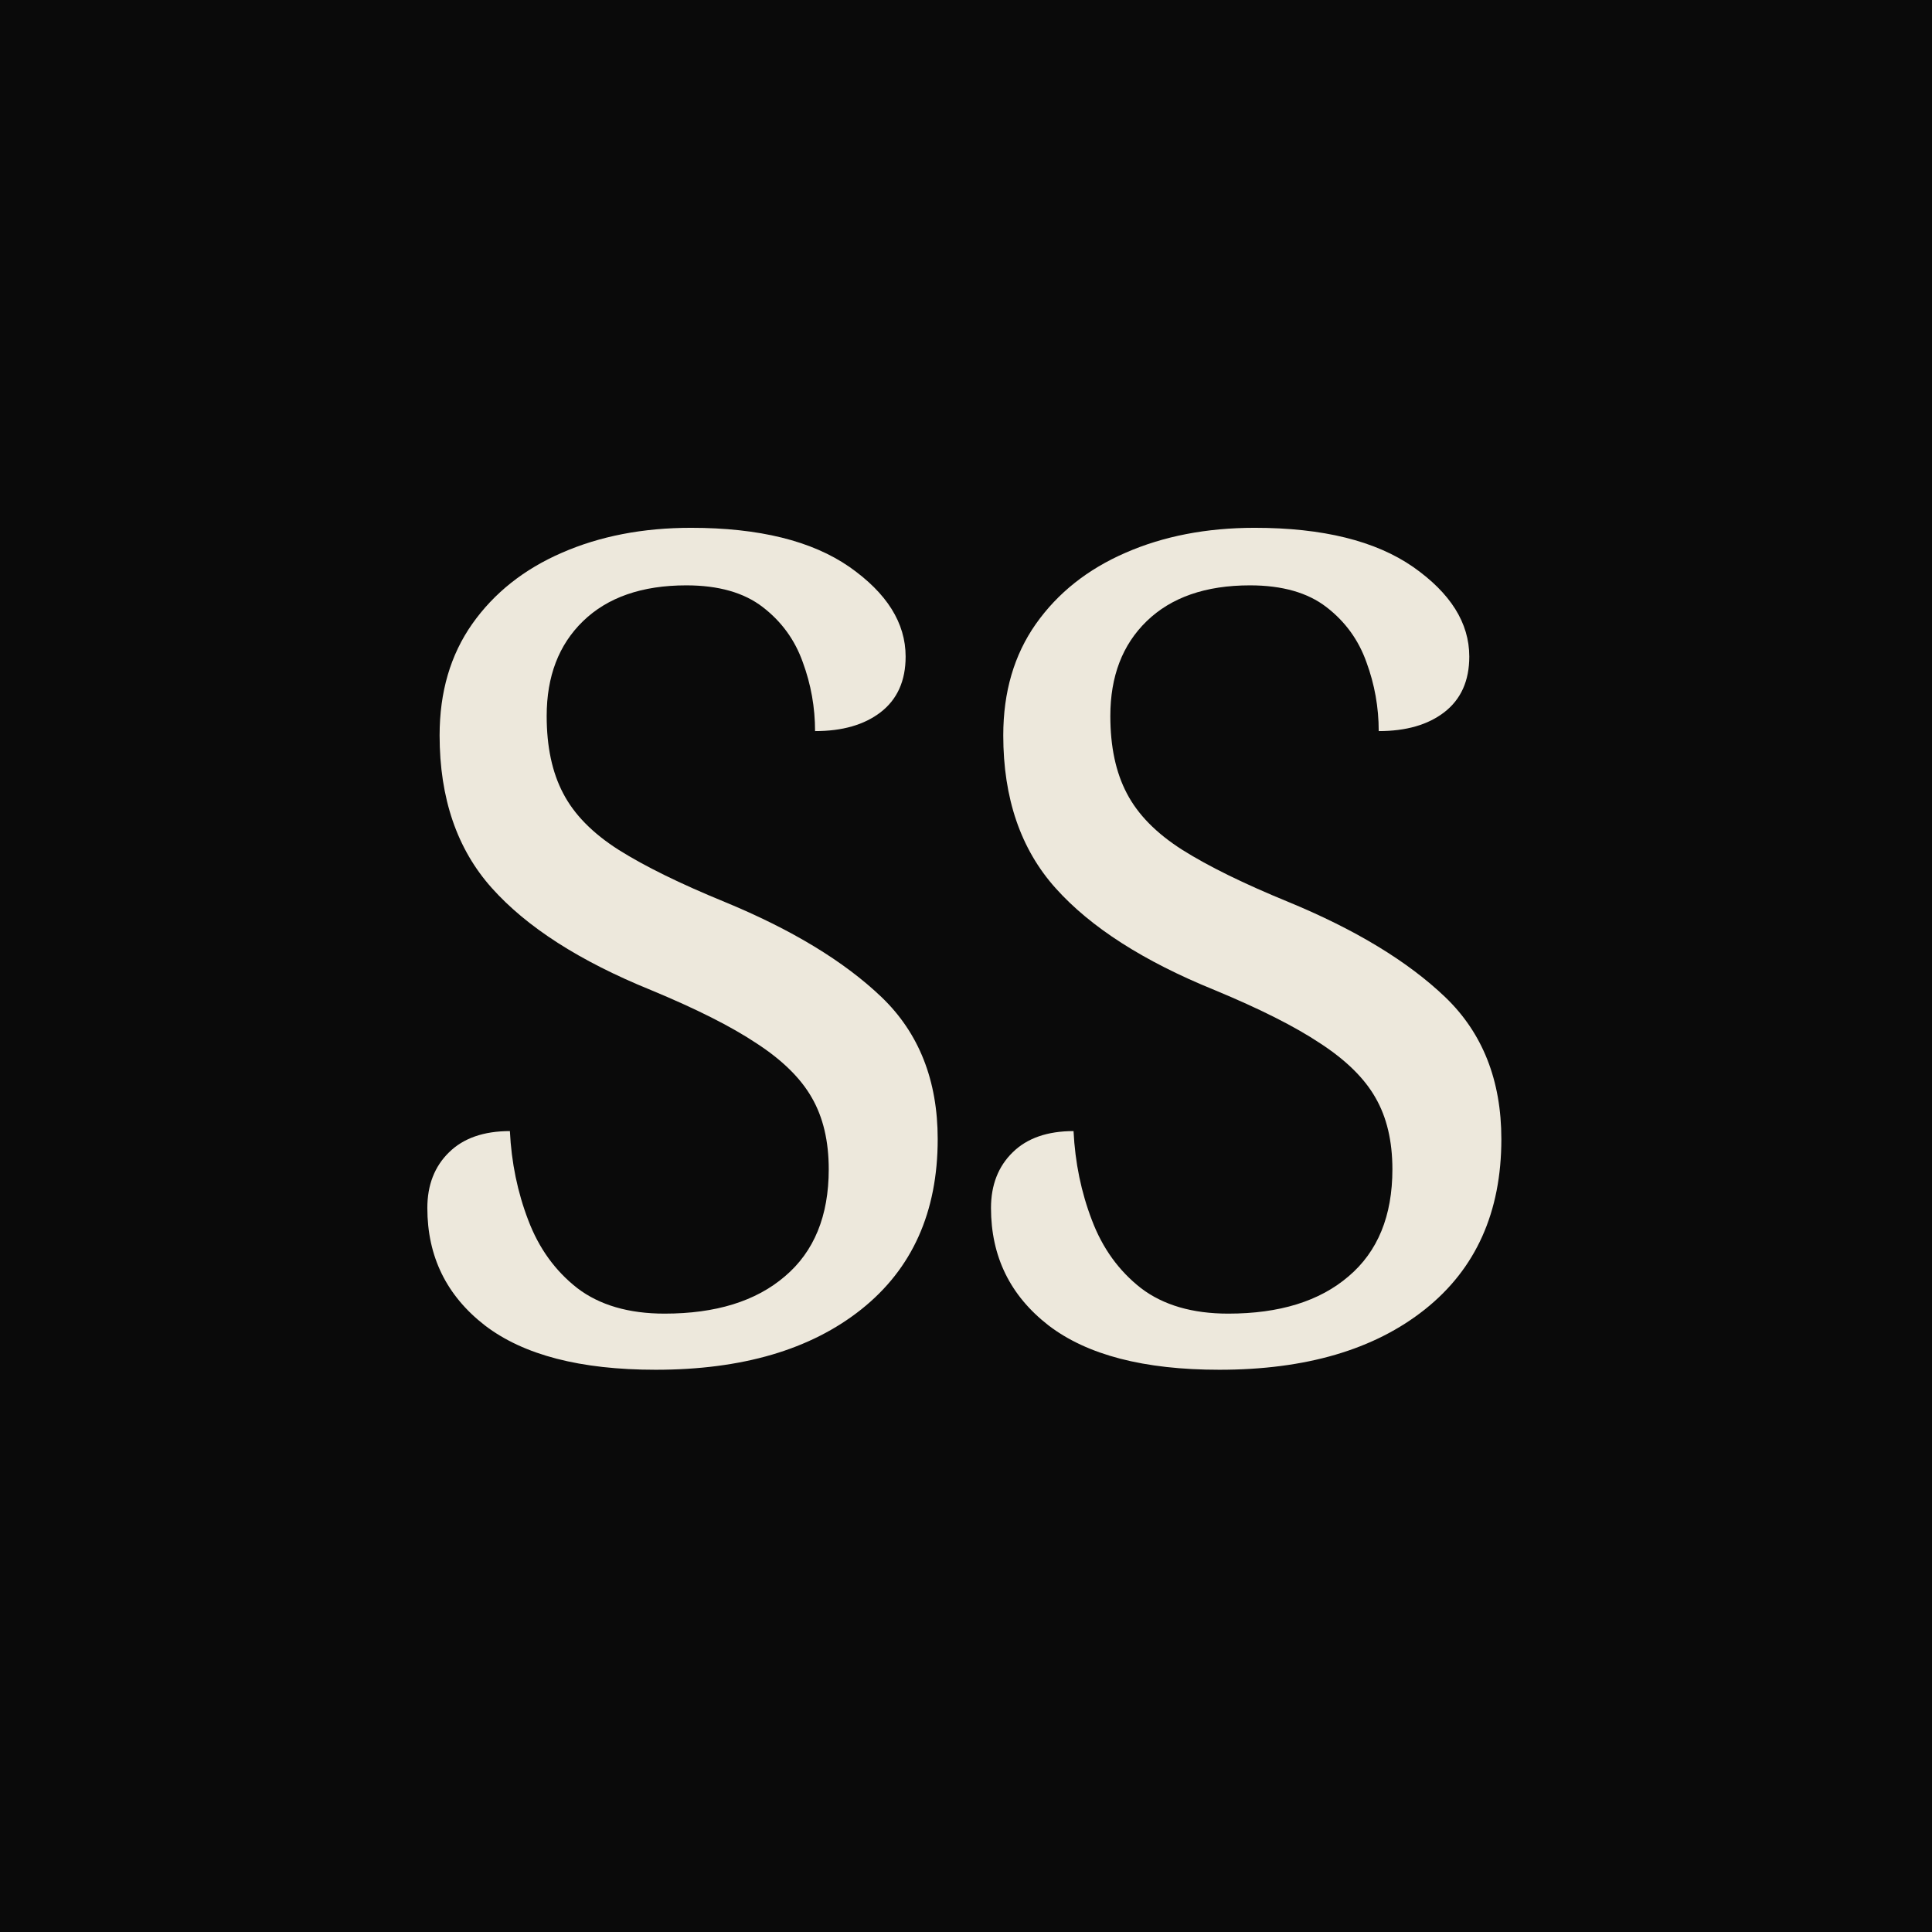
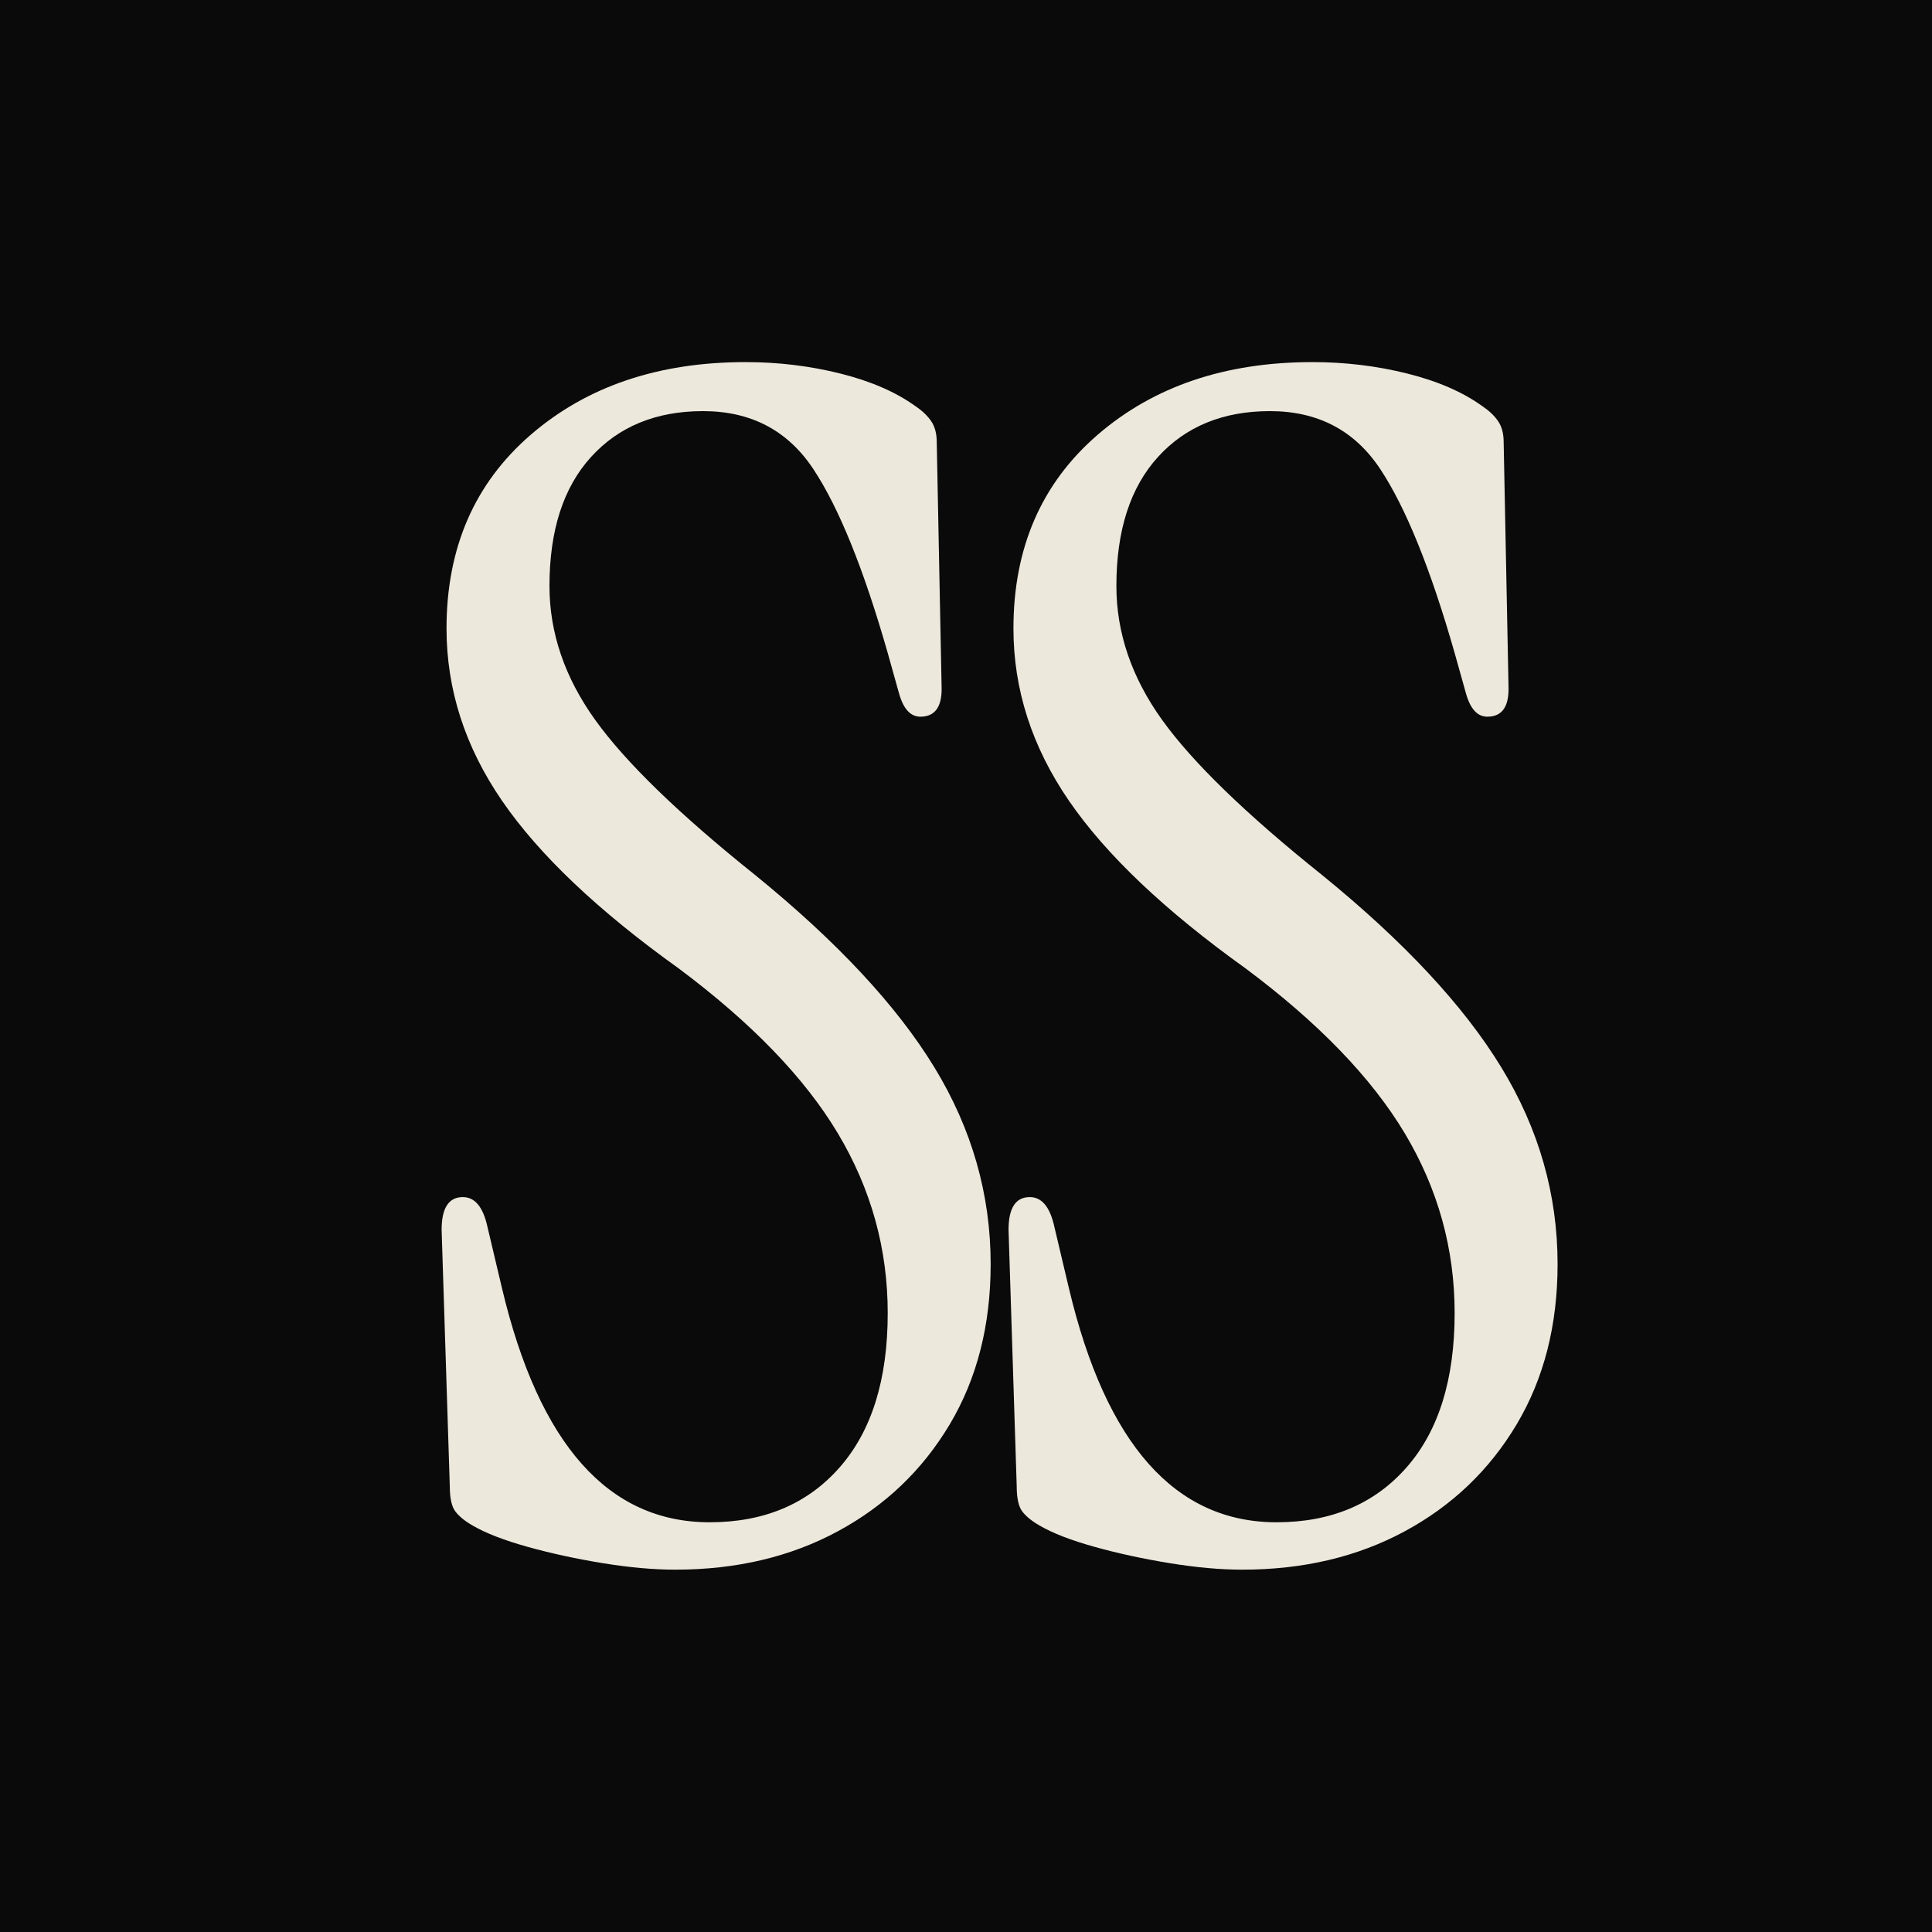
<svg xmlns="http://www.w3.org/2000/svg" viewBox="0 0 64 64">
  <rect width="64" height="64" fill="#0A0A0A" />
-   <text x="32" y="45" text-anchor="middle" font-family="'Instrument Serif', Georgia, serif" font-size="38" letter-spacing="-2" fill="#EDE8DC">SS</text>
+   <g fill="#EDE8DC">
+     <path transform="translate(12.41 51.51) scale(0.05413 -0.05413)" d="M184 -9Q164 -9 139.5 -5.0Q115 -1 93.5 5.0Q72 11 60 18Q53 22 49.5 26.5Q46 31 46 42L41 199Q41 219 54 219Q65 219 69 201L78 163Q112 20 205 20Q255 20 284.5 53.5Q314 87 314 148Q314 207 283.5 258.0Q253 309 186 359Q112 412 78.0 461.5Q44 511 44 567Q44 641 95.5 685.5Q147 730 227 730Q257 730 285.0 723.0Q313 716 331 703Q337 699 340.5 694.0Q344 689 344 681L347 530Q347 513 334 513Q325 513 321 527L314 552Q292 629 268.5 664.5Q245 700 201 700Q158 700 132.5 672.0Q107 644 107 593Q107 550 135.0 511.0Q163 472 233 416Q308 355 342.5 298.5Q377 242 377 178Q377 122 352.0 80.0Q327 38 283.5 14.5Q240 -9 184 -9Z" />
+     <path transform="translate(31.19 51.51) scale(0.05413 -0.05413)" d="M184 -9Q164 -9 139.5 -5.0Q115 -1 93.5 5.0Q72 11 60 18Q53 22 49.5 26.5Q46 31 46 42L41 199Q41 219 54 219Q65 219 69 201L78 163Q112 20 205 20Q255 20 284.5 53.5Q314 87 314 148Q314 207 283.5 258.0Q253 309 186 359Q112 412 78.0 461.5Q44 511 44 567Q44 641 95.5 685.5Q147 730 227 730Q257 730 285.0 723.0Q313 716 331 703Q337 699 340.5 694.0Q344 689 344 681L347 530Q347 513 334 513Q325 513 321 527L314 552Q292 629 268.5 664.5Q245 700 201 700Q158 700 132.5 672.0Q107 644 107 593Q107 550 135.0 511.0Q163 472 233 416Q308 355 342.5 298.5Q377 242 377 178Q377 122 352.0 80.0Q327 38 283.5 14.5Q240 -9 184 -9Z" />
+   </g>
</svg>
